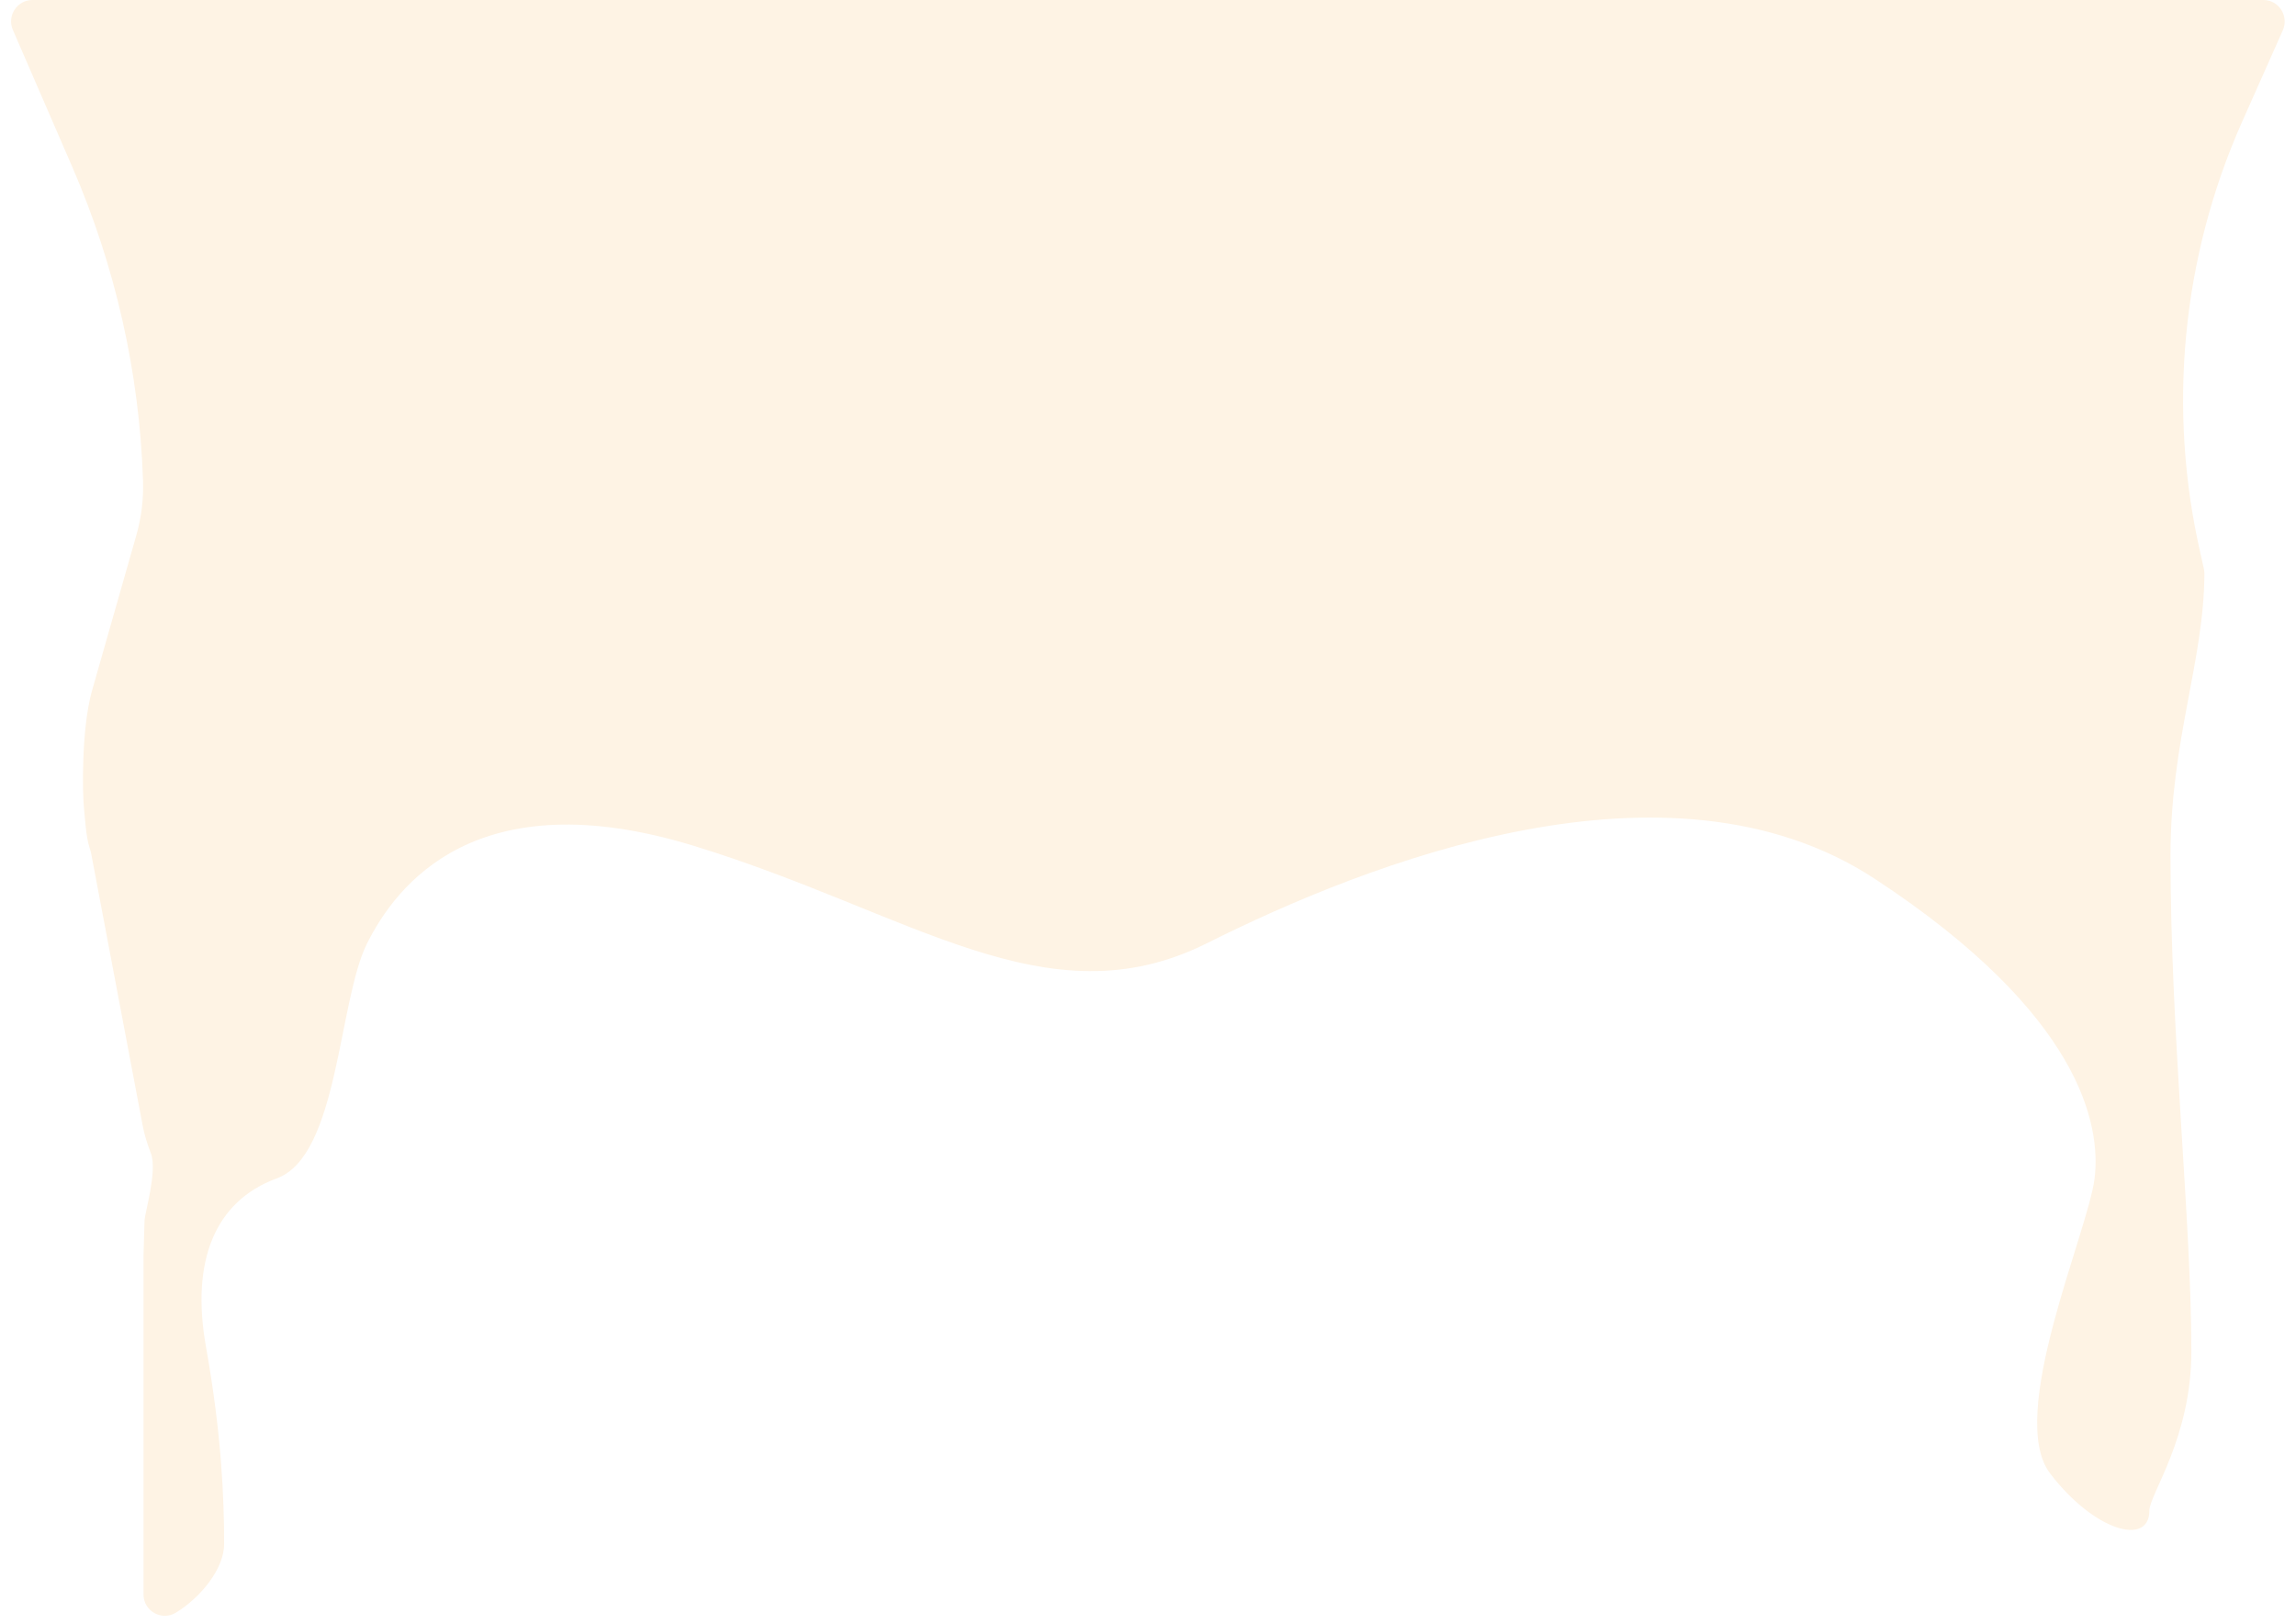
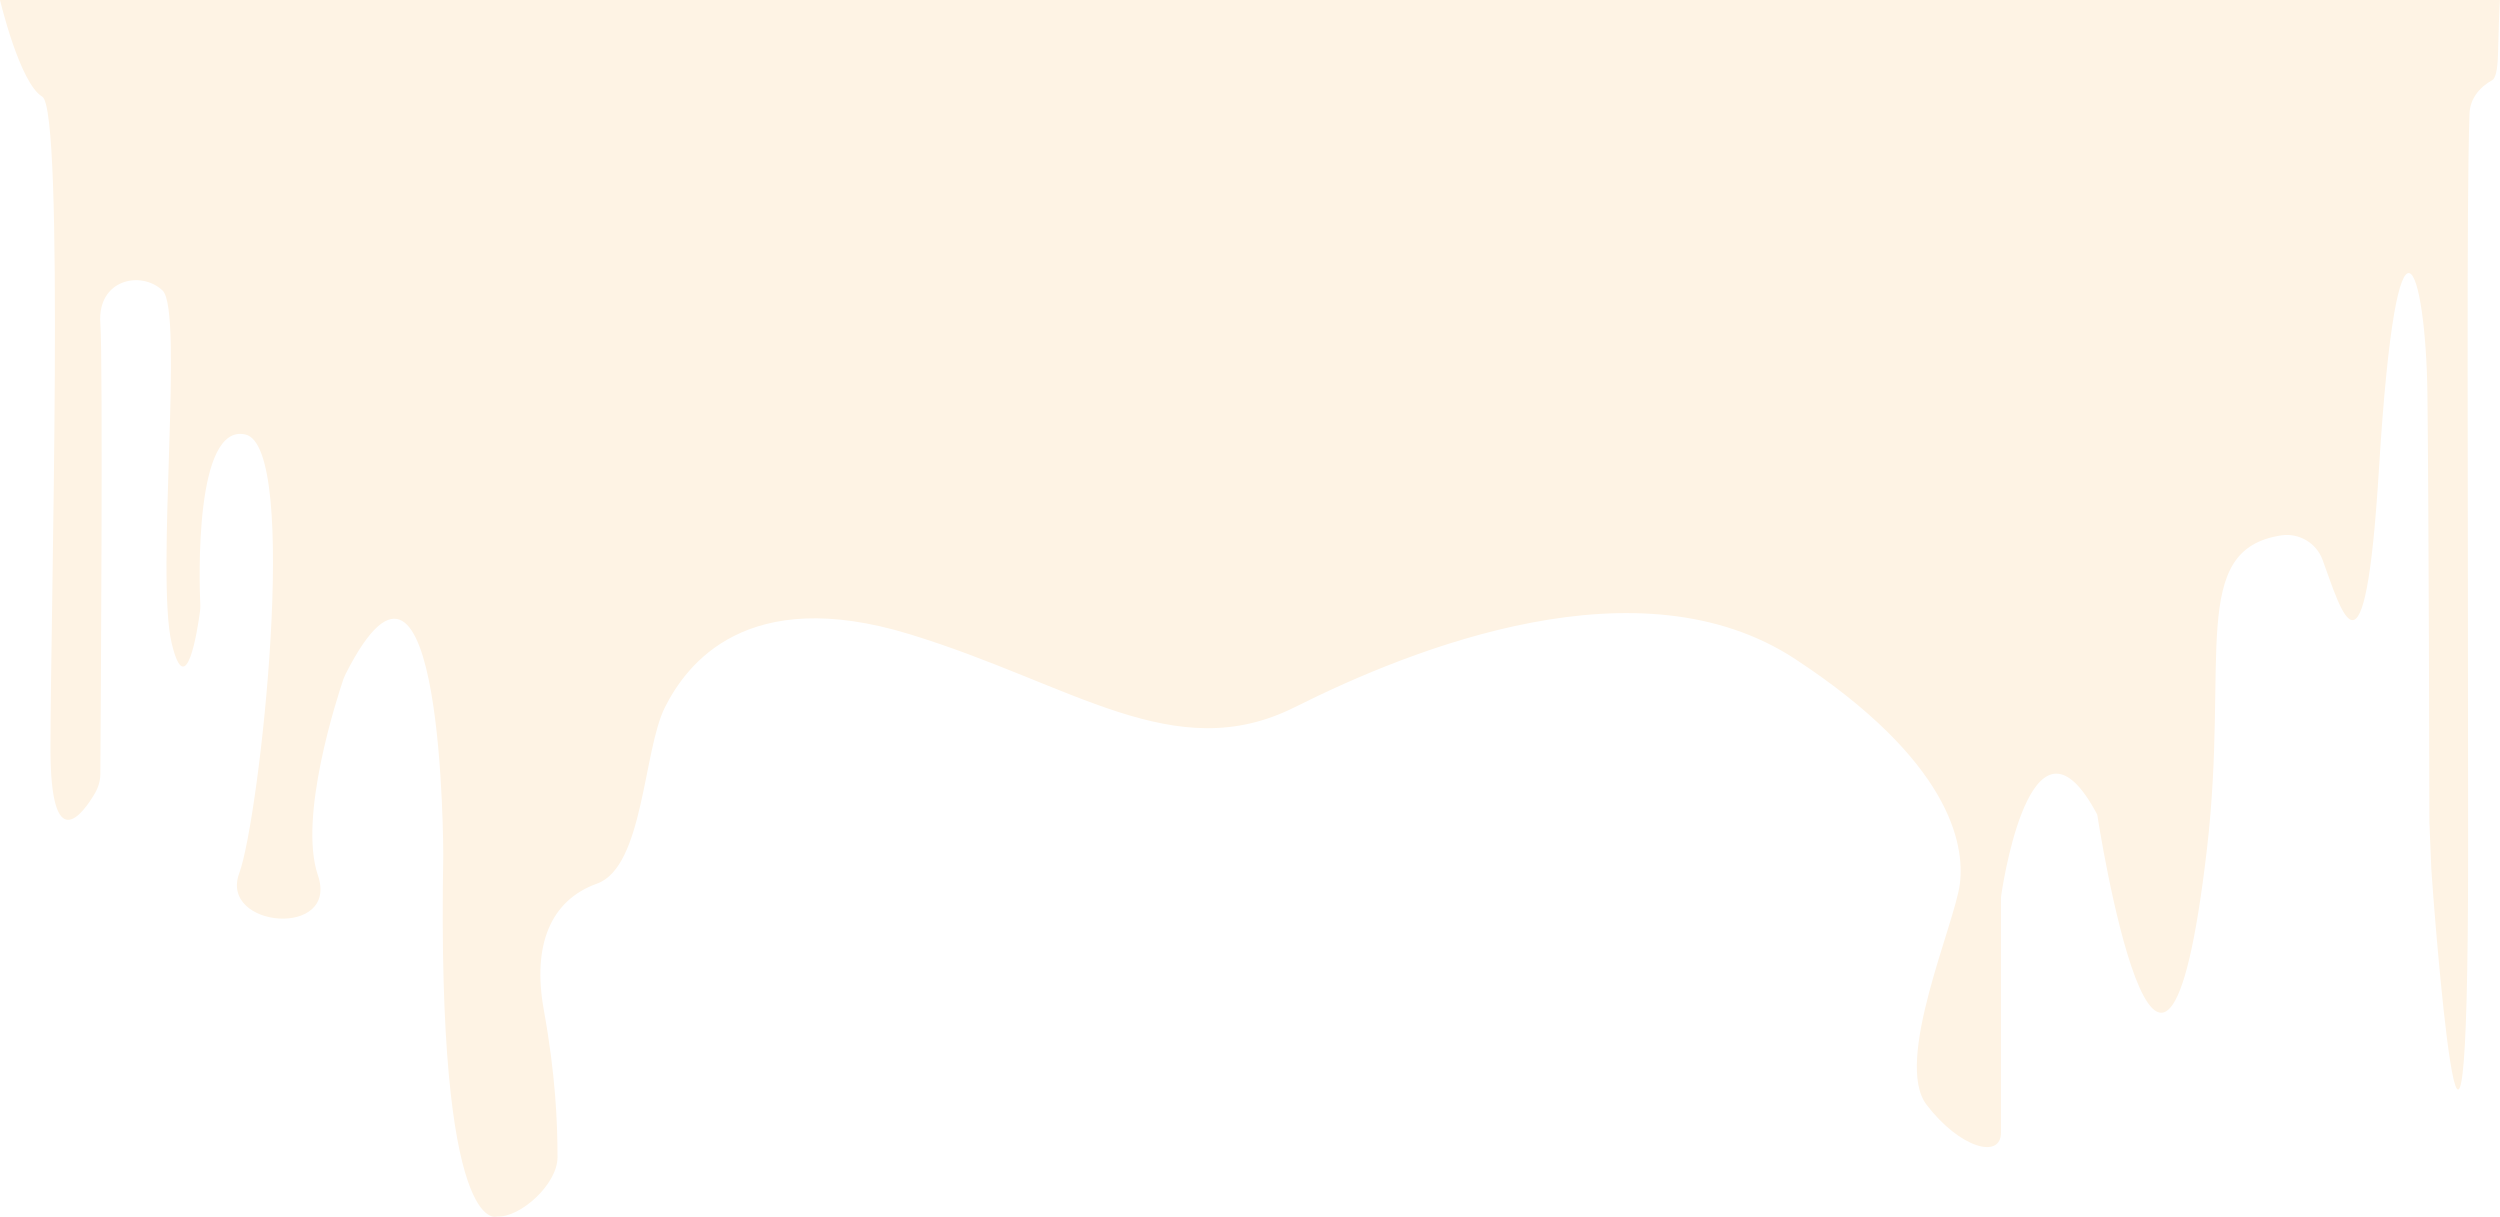
- <svg xmlns="http://www.w3.org/2000/svg" version="1.1" id="Шар_1" x="0px" y="0px" viewBox="0 0 880 622" style="enable-background:new 0 0 880 622;" xml:space="preserve">
+ <svg xmlns="http://www.w3.org/2000/svg" version="1.1" id="Шар_1" x="0px" y="0px" viewBox="0 0 1278 622" style="enable-background:new 0 0 1278 622;" xml:space="preserve">
  <style type="text/css">
	.st0{fill:#FEF3E4;}
</style>
-   <path class="st0" d="M85.9,591.7c0,9.5-9,20.5-18.5,26.3C62,621.3,55,617.4,55,611l0-26V485v-3.7c0-0.6,0.4-13,0.4-13.6  c0.2-3.3,4.9-18.9,2.5-25.5c-1.4-3.7-2.6-7.4-3.3-11.3L35,327.4c-0.1-0.8-0.4-1.6-0.6-2.3c-1.5-4.3-1.9-12.8-2.2-15.2  c-0.6-5.5-1.1-30.1,3-45l17-59.6c2-7,2.9-14.2,2.6-21.5c-1.4-41.2-10.6-81.7-27-119.6L4.9,11.4C2.6,6,6.6,0,12.4,0h855.1  c5.9,0,9.8,6.1,7.5,11.5L859.2,47c-23,51.9-28.5,109.9-15.8,165.2l1.3,5.8c0.1,0.6,0.2,1.3,0.2,1.9c-0.2,33.8-13,63.6-13,108  c0,68.5,8,139.8,8,190c0,33.2-16.1,54.8-16.1,61c0,13.7-21,8-38-14.2c-17-22.1,14.5-92.7,17-113.1c2.5-20.4-5.1-62.9-84.2-114.8  c-79.1-51.9-194.8-6-256.1,24.7c-61.3,30.6-113.3-11.9-196.7-37.4c-83.4-25.5-114,15.3-125.1,37.4c-11.1,22.1-10.9,81.6-34.7,90.1  C82.4,460.3,73,483.2,79,516.4C84.9,549.6,85.9,573.8,85.9,591.7L85.9,591.7z" />
+   <path class="st0" d="M1278,0c0,0-0.3,0.5-1,27.1c-0.2,9.4-1.5,13.1-3,13.9c-6.6,3.6-11.4,9.7-11.6,17.2  c-1.6,49.2-0.7,176.6-0.7,376.8c0,261.7-18,23-18.8,9.4c0-0.4-1-23.9-1-24.3c0-12.7-0.3-157.4-1-218.9  c-0.8-63.4-15.4-113.7-24.8,38.9c-7.2,117.1-19,72.6-28.8,46.1c-3.2-8.7-12.1-13.9-21.2-12.5c-47.4,7.3-26.6,63-37.9,160.2  c-23,198.3-56.1-17.5-56.1-17.5c-32-60.4-47.1,28-49,40.8c-0.2,1-0.2,2-0.2,2.9V579c0,13.7-21,8-38-14.2  c-17-22.1,14.5-92.7,17-113.1c2.5-20.4-5.1-62.9-84.2-114.8c-79.1-51.9-194.8-6-256,24.7c-61.3,30.6-113.3-11.9-196.7-37.4  c-83.4-25.5-114,15.3-125.1,37.4c-11.1,22.1-10.9,81.6-34.7,90.1c-23.8,8.5-33.2,31.5-27.2,64.6c6,33.2,7,57.4,7,75.3h0  c0,13.8-19,30.9-30.9,30.3c0,0-31,12.4-27.5-184.8c0,0,0.1-191.1-49.9-92.6c-0.4,0.8-0.8,1.7-1.1,2.5c-3.3,9.8-23.2,70.7-13.1,100.4  c11,32.3-50.6,27.1-40.2-1s31.3-218.1,3.1-224.3c-26-5.8-23.6,74.8-23,87.3c0,1.1,0,2.3-0.2,3.4c-1.2,9-7,46.8-14.4,16.2  c-8.3-34.4,6.3-170.1-4.7-180.5s-33.4-5.7-31.8,16.7c1.4,20.4,0.2,198.6,0,230.4c0,3.4-1,6.8-2.7,9.8c-6.5,11.1-22.8,33-22.8-22.7  c0-69.8,7.3-326.5-4.2-333.3S0,0,0,0" />
+   <path class="st0" d="M254,0h768.9" />
</svg>
